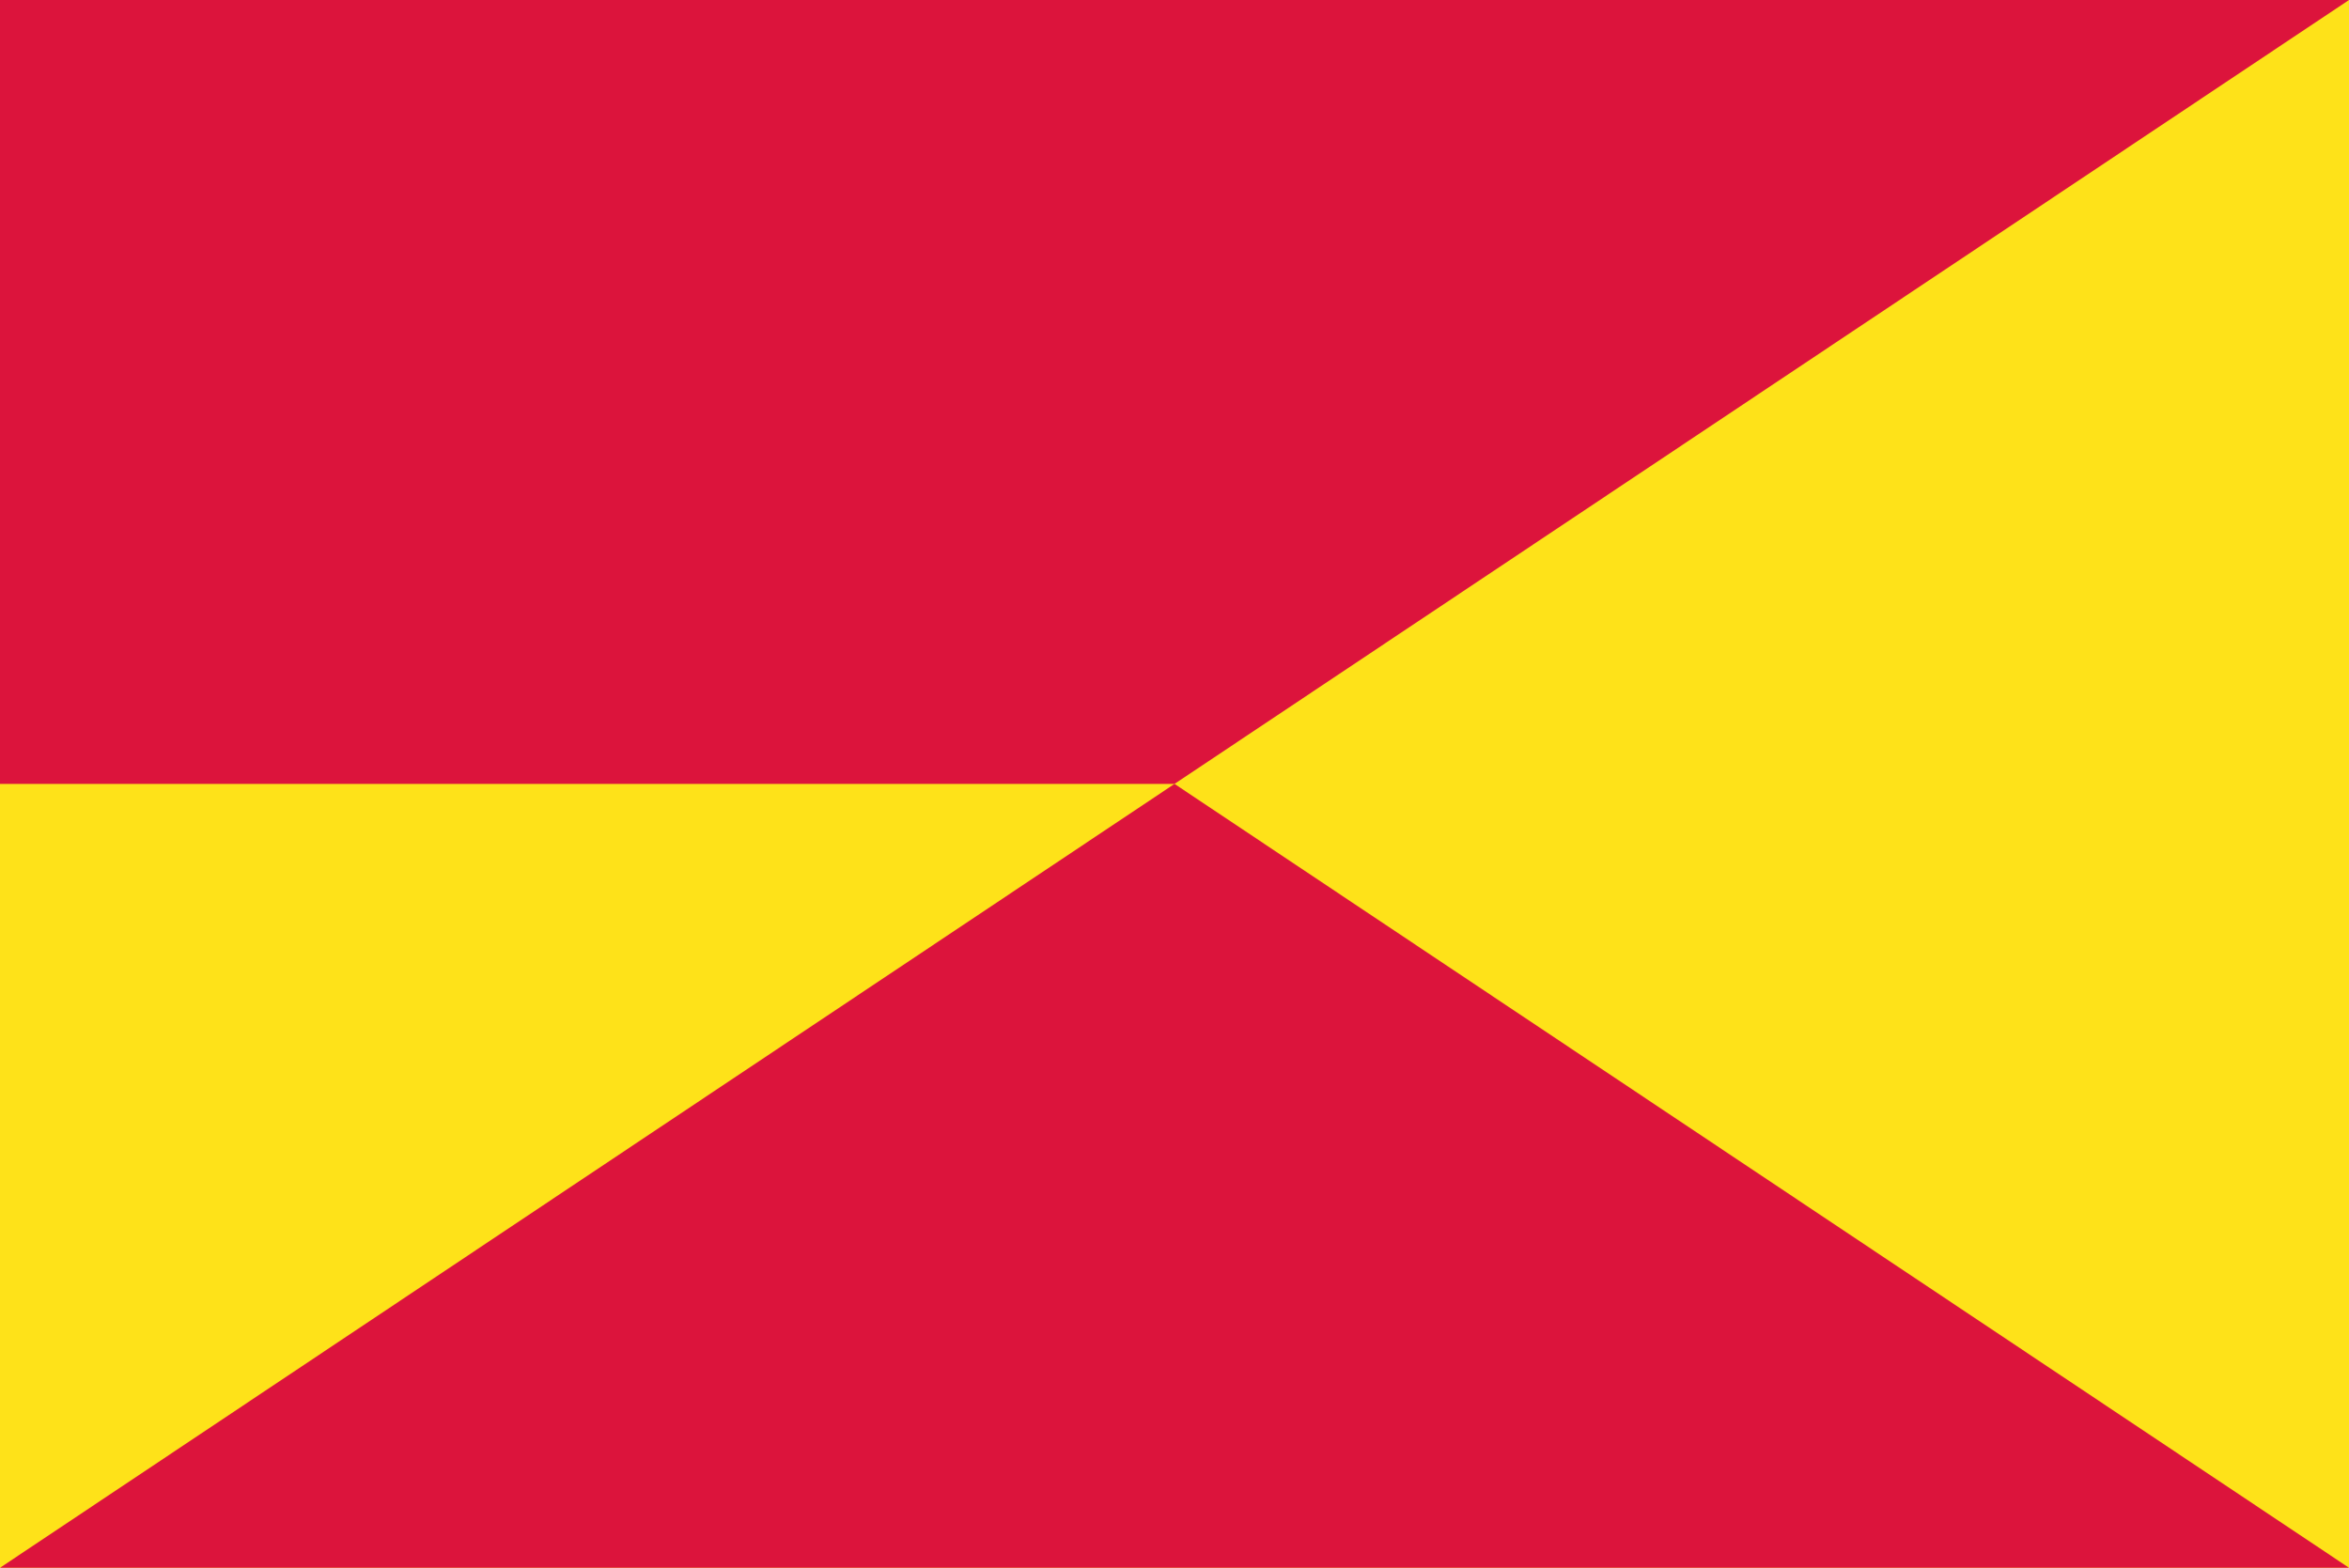
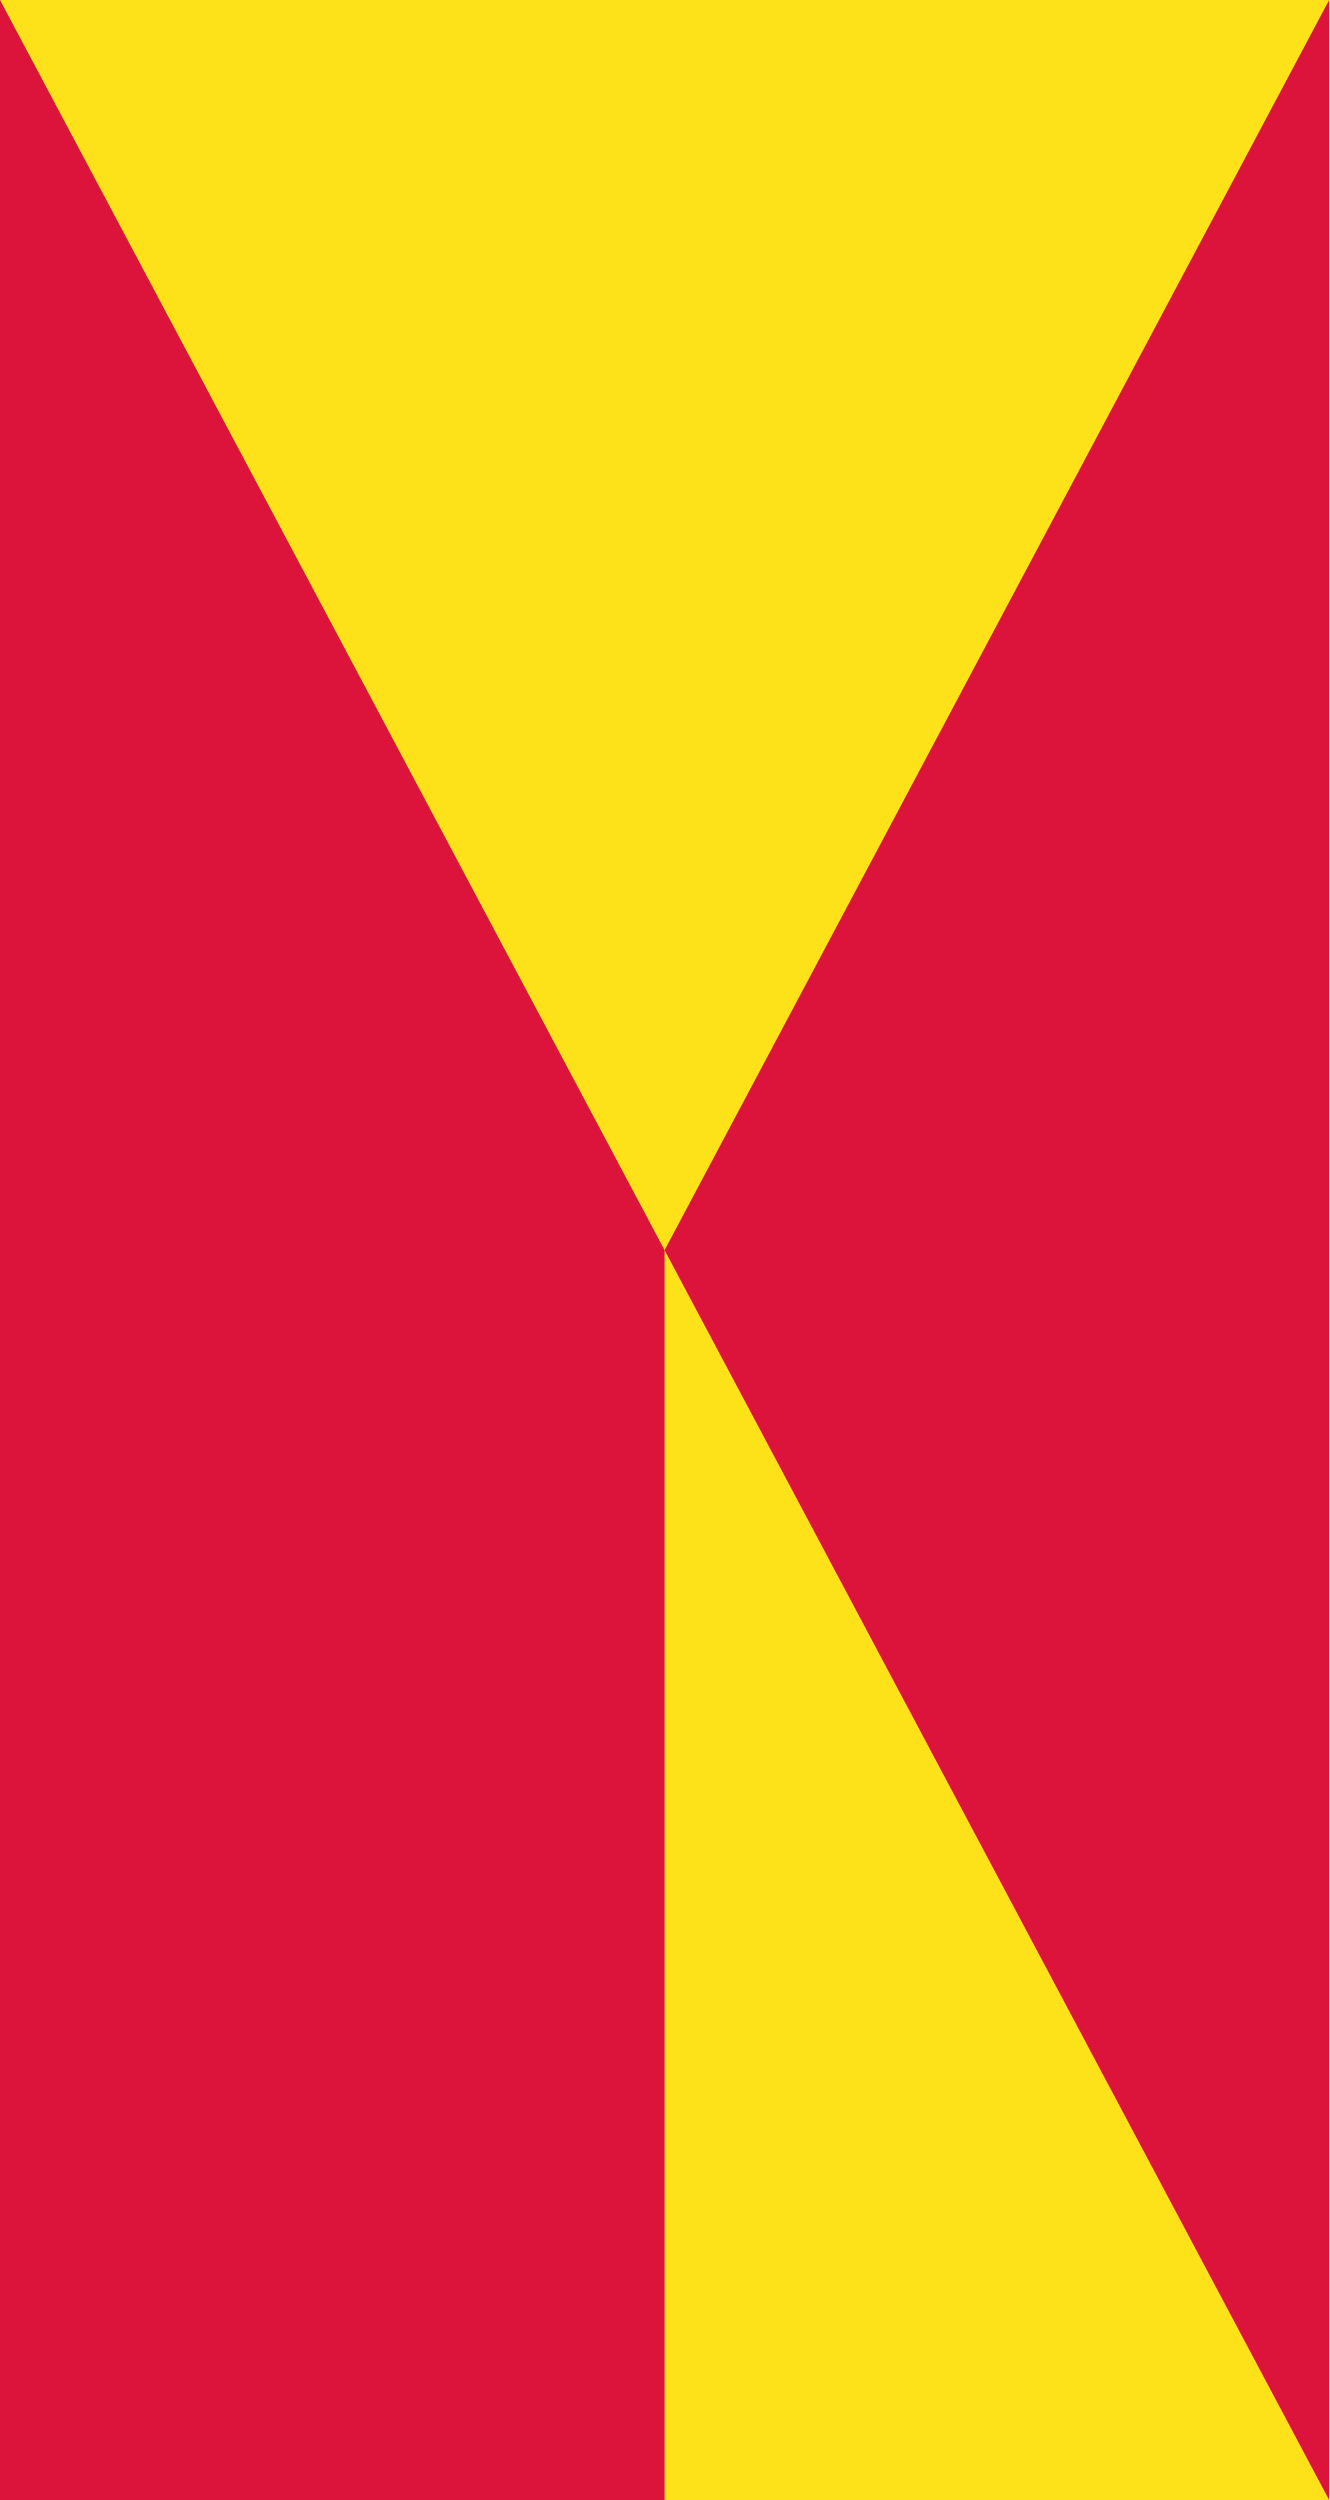
- <svg xmlns="http://www.w3.org/2000/svg" viewBox="0 0 900 600.75">
-   <rect fill="#fee219" width="900" height="600.75" />
-   <polygon fill="#dc143c" points="450 300.38 0 300.38 0 0 900 0 450 300.38" />
-   <polygon fill="#dc143c" points="900 600.75 0 600.75 450 300.38 450 300.38 900 600.75" />
+ <svg xmlns="http://www.w3.org/2000/svg" version="1.1" id="Layer_1" x="0px" y="0px" viewBox="0 0 427.4 803.9" style="enable-background:new 0 0 427.4 803.9;" xml:space="preserve">
+   <style type="text/css">
+ 	.st0{fill:#FEE219;}
+ 	.st1{fill:#DC143C;}
+ </style>
+   <g>
+     <rect class="st0" width="427.4" height="803.9" />
+     <polygon class="st1" points="213.7,402 213.7,803.9 0,803.9 0,0  " />
+     <polygon class="st1" points="427.4,0 427.4,803.9 213.7,402 213.7,402  " />
+   </g>
</svg>
